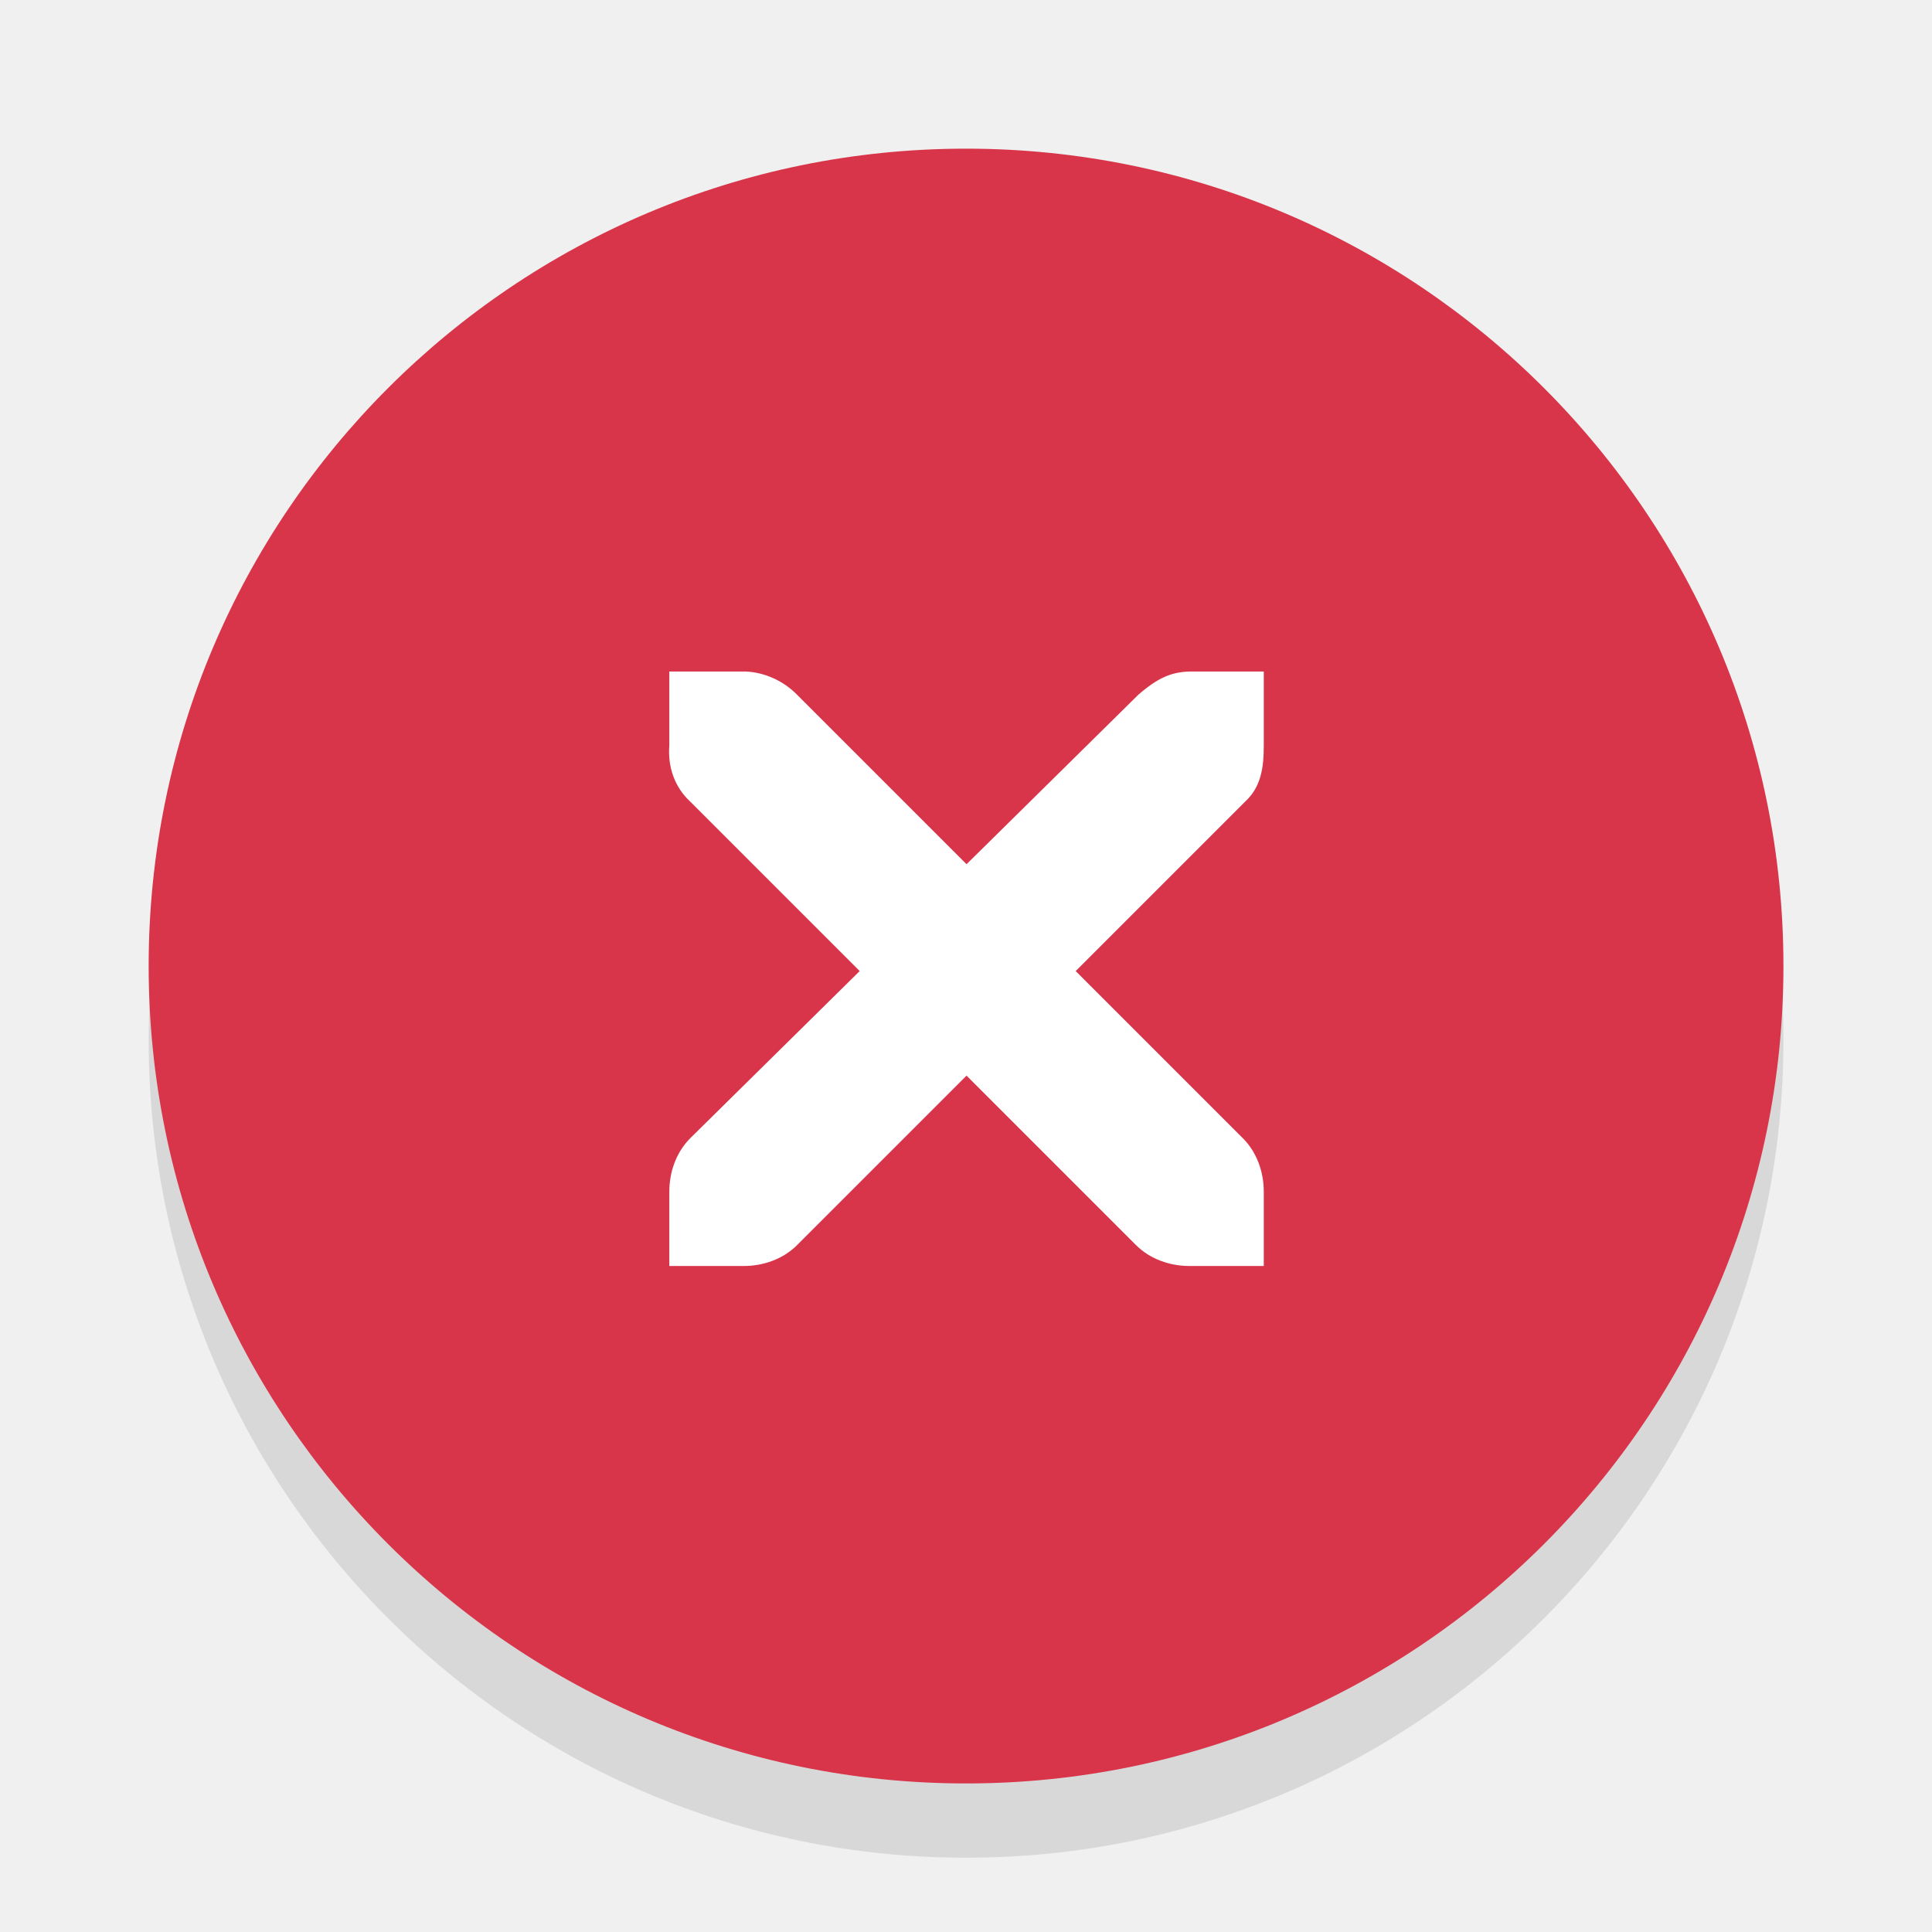
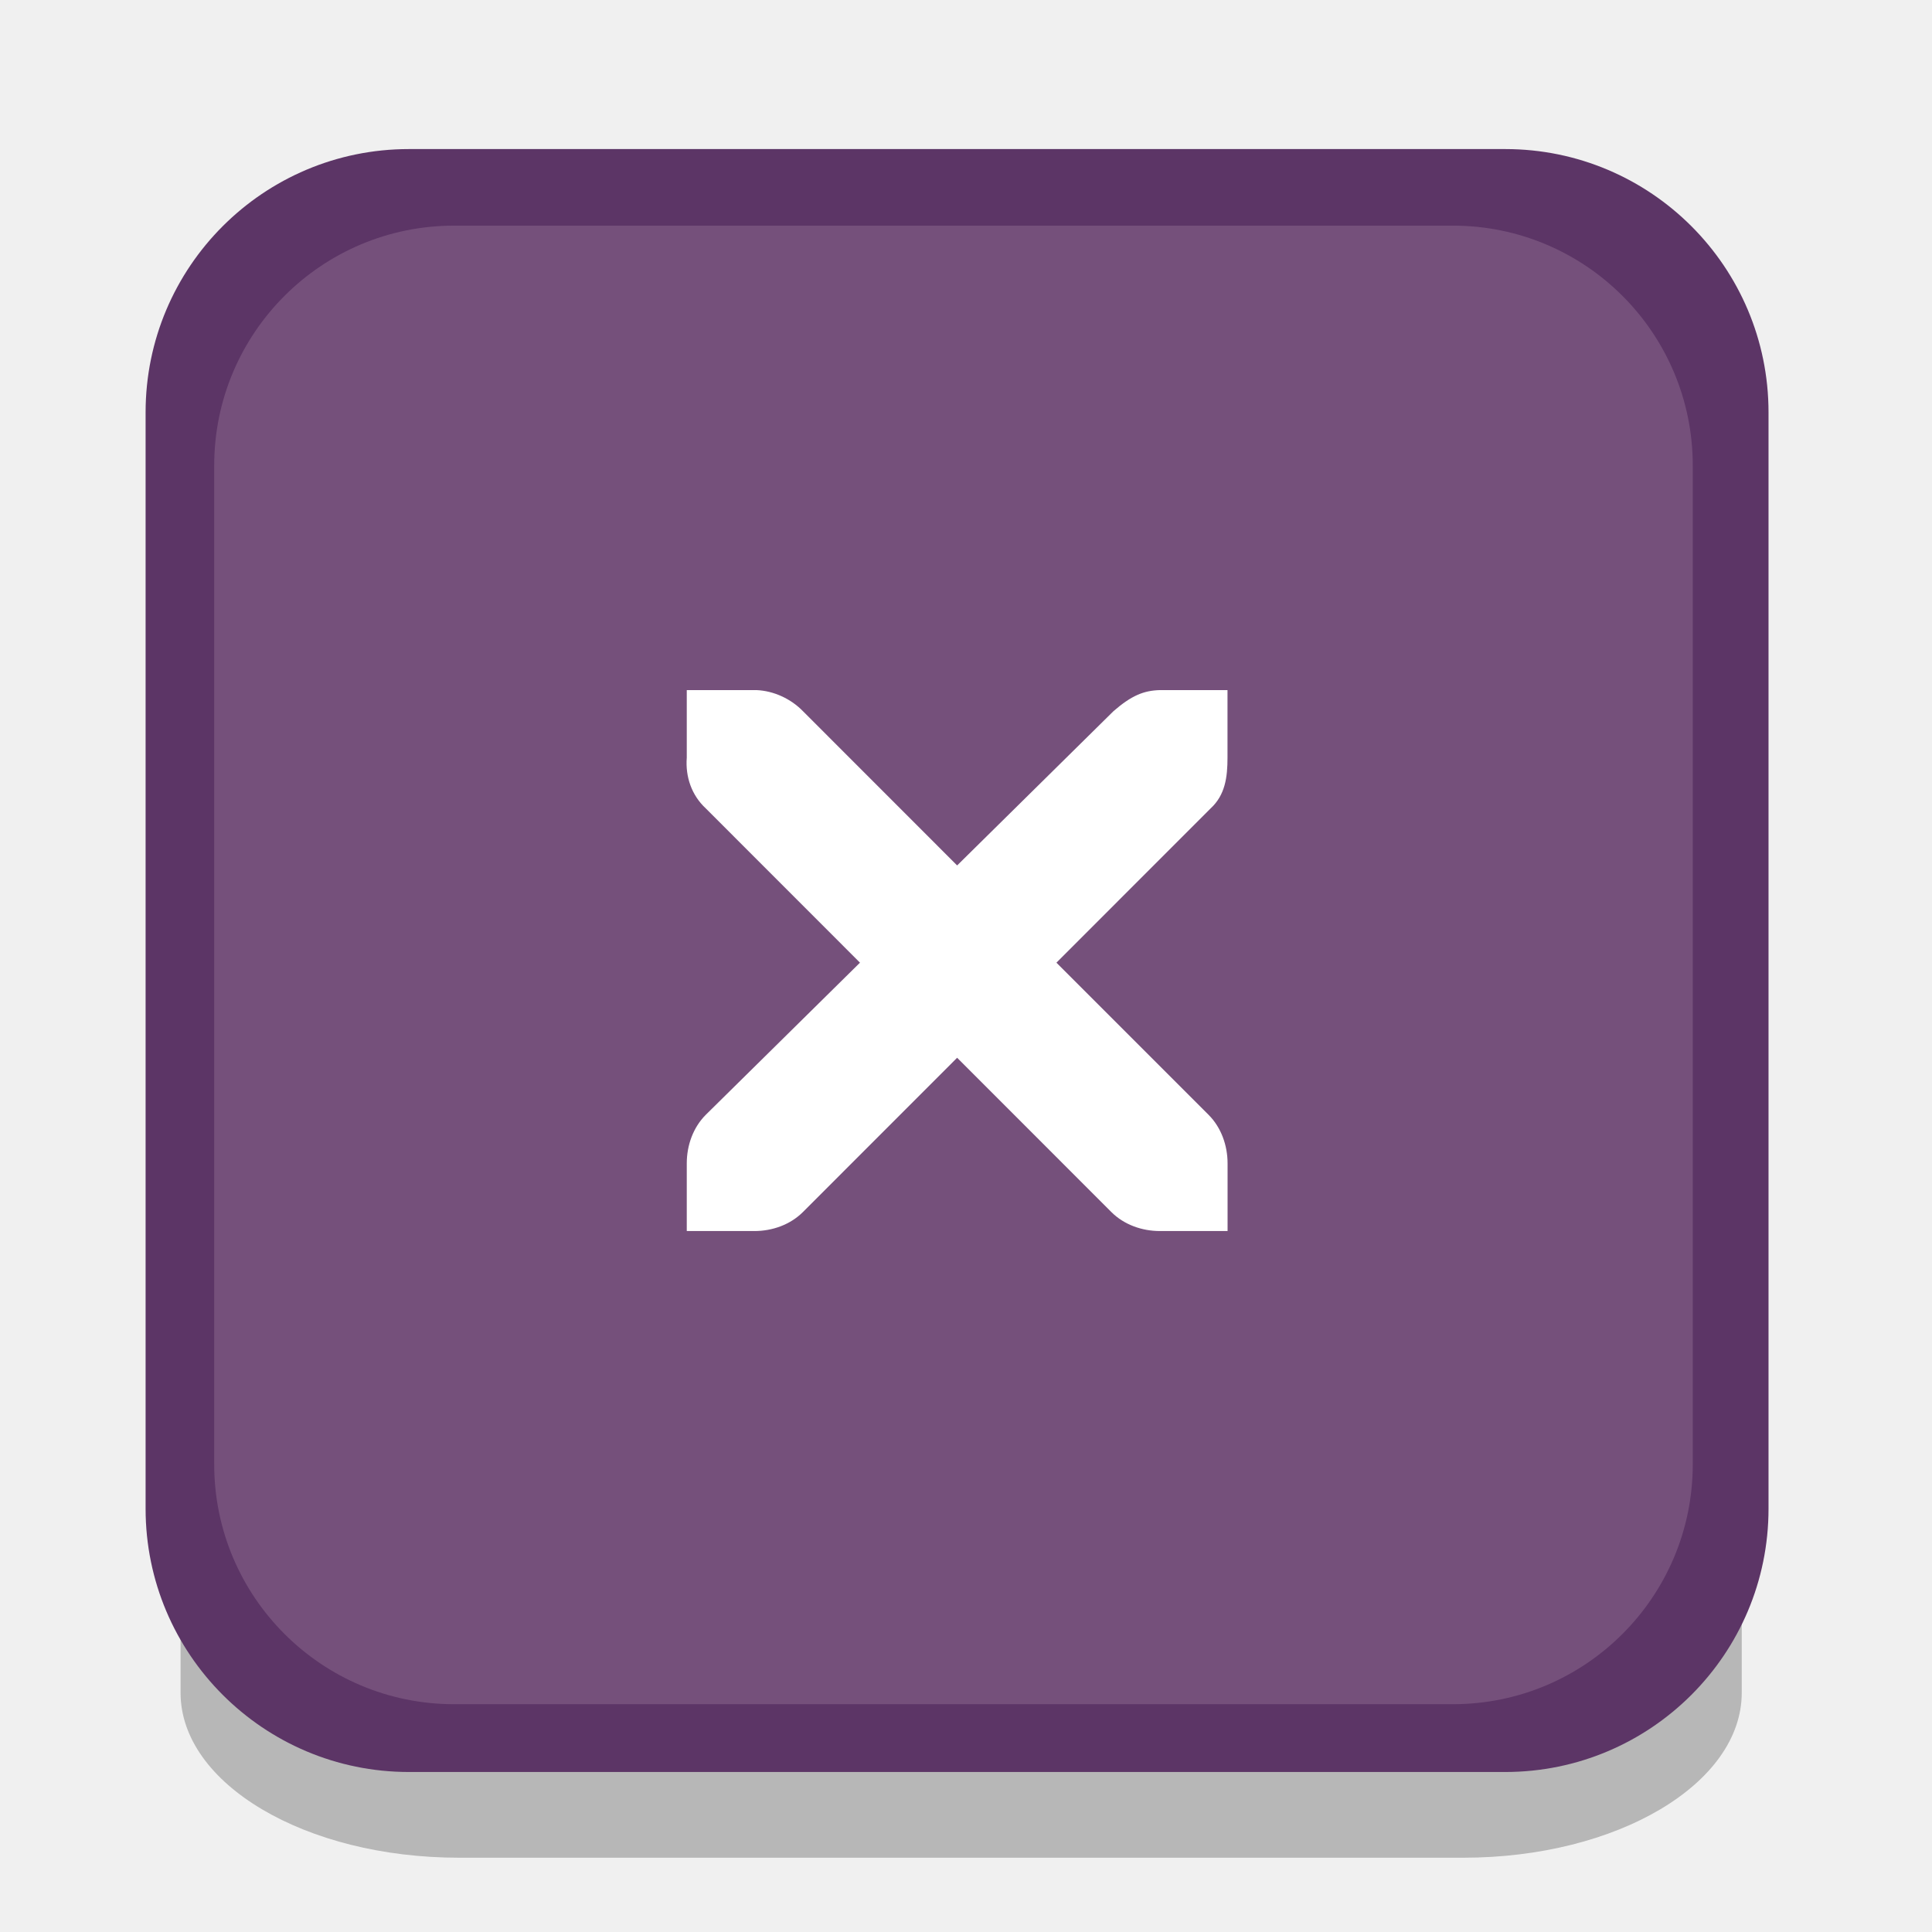
<svg xmlns="http://www.w3.org/2000/svg" version="1.0" id="Foreground" x="0px" y="0px" width="26" height="26" viewBox="0 0 18.909 18.909" enable-background="new 0 0 16 16" xml:space="preserve">
  <defs id="defs2397" />
  <g id="g3175-4" transform="translate(1.844262,0.6420747)" style="opacity:0.8">
    <g id="g3172-6" />
  </g>
-   <circle style="opacity:0.1;fill:#000000;fill-opacity:1;stroke:#f70505;stroke-width:0;stroke-linejoin:round;stroke-miterlimit:4;stroke-dasharray:none;stroke-dashoffset:0;stroke-opacity:1" id="path3808-4" cx="9.455" cy="10.182" r="8" />
-   <circle style="opacity:1;fill:#d8354a;fill-opacity:1;stroke:#f70505;stroke-width:0;stroke-linejoin:round;stroke-miterlimit:4;stroke-dasharray:none;stroke-dashoffset:0;stroke-opacity:1" id="path3808" cx="9.455" cy="9.455" r="8" />
  <g id="g27275-6-6-6" style="display:inline;fill:#000000;fill-opacity:1" transform="matrix(0.7272727,0,0,0.7272727,4.176204,2.78384)">
    <g transform="translate(-41,-760)" id="g27277-1-1-2" style="display:inline;fill:#000000;fill-opacity:1" />
  </g>
-   <g id="g27275-6-6" style="display:inline;fill:#ffffff;fill-opacity:1" transform="matrix(0.7272727,0,0,0.7272727,4.204549,3.538325)">
-     <g transform="translate(-41,-760)" id="g27277-1-1" style="display:inline;fill:#ffffff;fill-opacity:1">
-       <path d="m 44.226,764.172 1,0 c 0.01,-1.2e-4 0.021,-4.6e-4 0.031,0 0.255,0.011 0.51,0.129 0.688,0.312 l 2.281,2.281 2.312,-2.281 c 0.266,-0.231 0.447,-0.305 0.688,-0.312 l 1,0 0,1 c 0,0.286 -0.034,0.551 -0.25,0.75 l -2.281,2.281 2.25,2.25 c 0.188,0.188 0.281,0.453 0.281,0.719 l 0,1 -1,0 c -0.265,-1e-5 -0.531,-0.093 -0.719,-0.281 l -2.281,-2.281 -2.281,2.281 c -0.188,0.188 -0.453,0.281 -0.719,0.281 l -1,0 0,-1 c -3e-6,-0.265 0.093,-0.531 0.281,-0.719 l 2.281,-2.25 -2.281,-2.281 c -0.211,-0.195 -0.303,-0.469 -0.281,-0.75 l 0,-1 z" id="path27279-0-5" style="color:#bebebe;font-style:normal;font-variant:normal;font-weight:normal;font-stretch:normal;font-size:medium;line-height:normal;font-family:'Andale Mono';-inkscape-font-specification:'Andale Mono';text-indent:0;text-align:start;text-decoration:none;text-decoration-line:none;letter-spacing:normal;word-spacing:normal;text-transform:none;direction:ltr;block-progression:tb;writing-mode:lr-tb;text-anchor:start;display:inline;overflow:visible;visibility:visible;fill:#ffffff;fill-opacity:1;fill-rule:nonzero;stroke:none;stroke-width:1.781;marker:none;enable-background:new" />
-     </g>
+   <g id="active-center" transform="matrix(0.7220006,0,0,0.7220006,1.425013,1.458954)">
+     <rect style="opacity:1;fill:#000000;fill-opacity:0.241;stroke:none;stroke-width:12.301;stroke-linecap:square" id="rect9723" width="21.163" height="17.198" x="0.474" y="5.964" rx="3.775" ry="2.237" />
+     <rect style="opacity:0.001" width="22" height="22" x="0" y="0" id="rect339" />
+     <rect style="fill:#5c3566;fill-opacity:1;stroke-width:9.574;stroke-linecap:square" id="rect1271" width="24" height="24" x="8.8817842e-16" y="0" ry="3.894" transform="scale(0.9166667)" />
+     <rect style="opacity:1;fill:#75507b;fill-opacity:1;stroke-width:7.996;stroke-linecap:square" id="rect1271-6" width="20.043" height="20.043" x="0.93" y="1.038" ry="3.252" />
+     <path style="fill:#ffffff;fill-opacity:1" d="m 7.336,7.334 h 0.916 c 0.009,-1.1e-4 0.019,-4.217e-4 0.029,0 0.234,0.01 0.467,0.118 0.63,0.286 l 2.09,2.091 2.119,-2.091 c 0.243,-0.211 0.409,-0.28 0.63,-0.286 h 0.916 v 0.917 c 0,0.263 -0.031,0.505 -0.229,0.687 l -2.09,2.091 2.062,2.062 c 0.172,0.172 0.258,0.416 0.258,0.659 v 0.917 H 13.75 c -0.243,-9e-6 -0.486,-0.085 -0.659,-0.258 L 11.001,12.318 8.911,14.409 C 8.739,14.581 8.496,14.667 8.253,14.667 H 7.336 v -0.917 c -2.7e-6,-0.243 0.085,-0.486 0.258,-0.659 L 9.684,11.029 7.594,8.938 C 7.401,8.759 7.316,8.508 7.336,8.25 Z" id="path341" />
  </g>
</svg>
